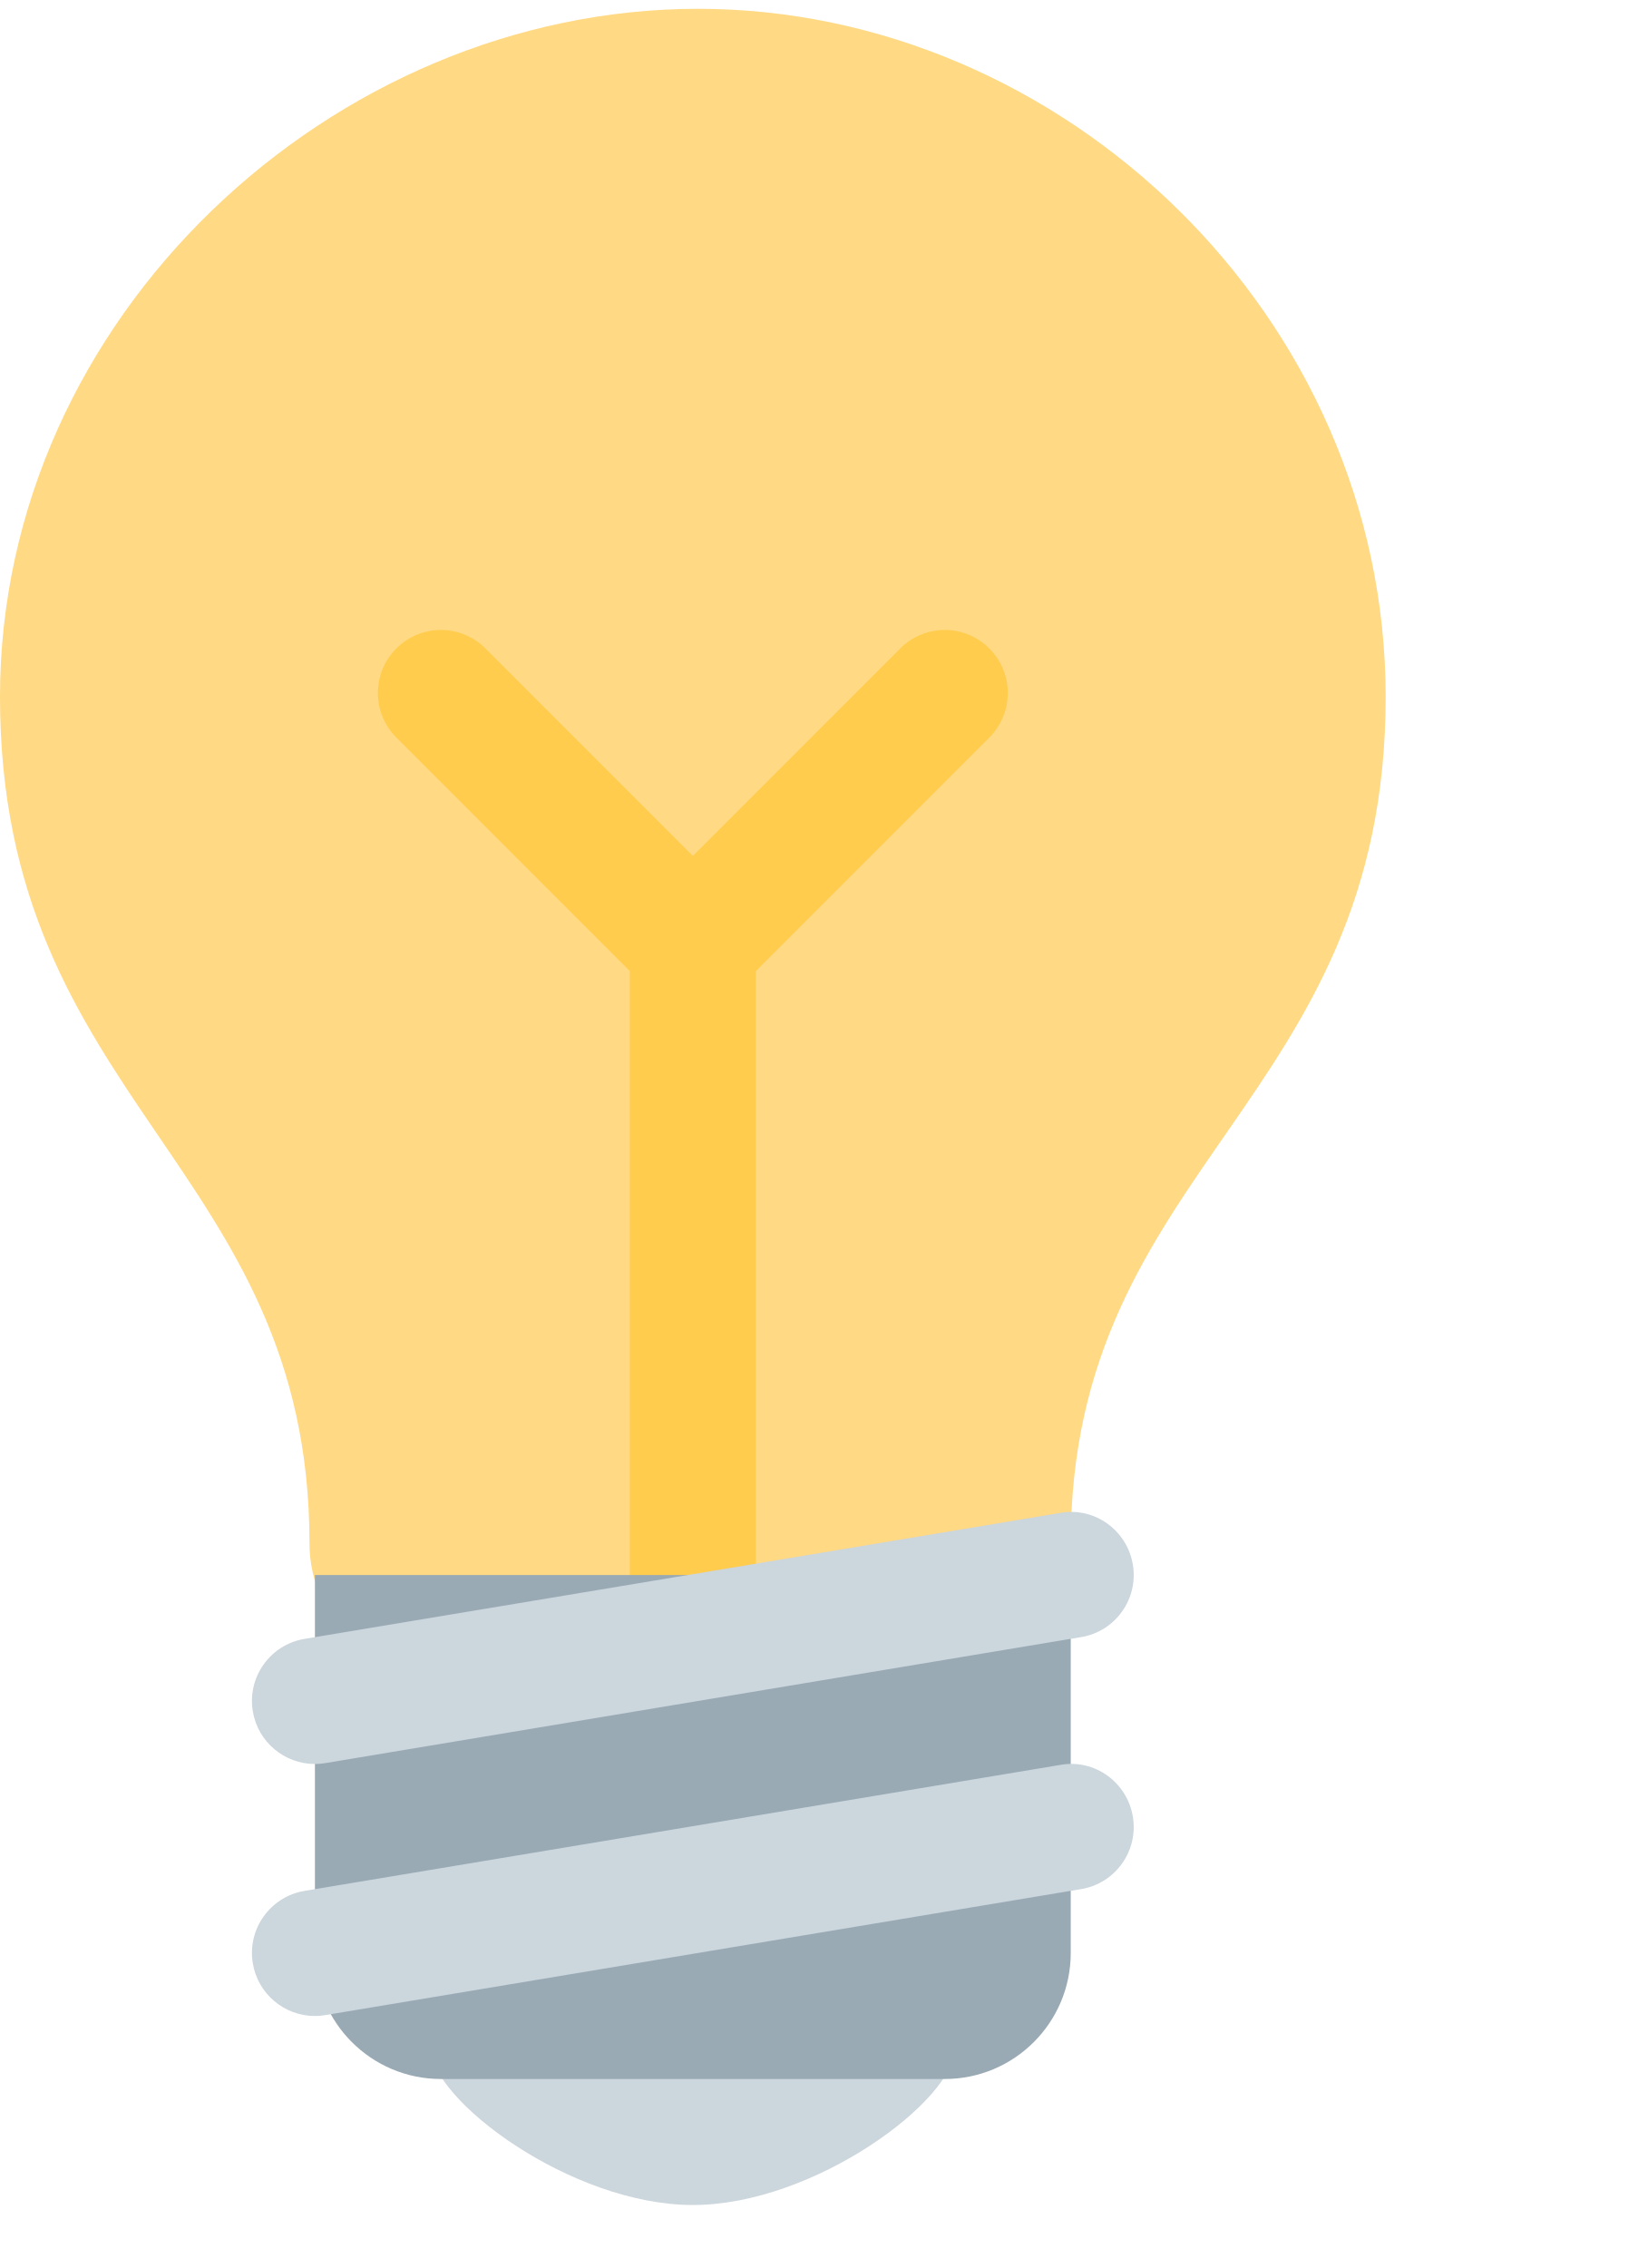
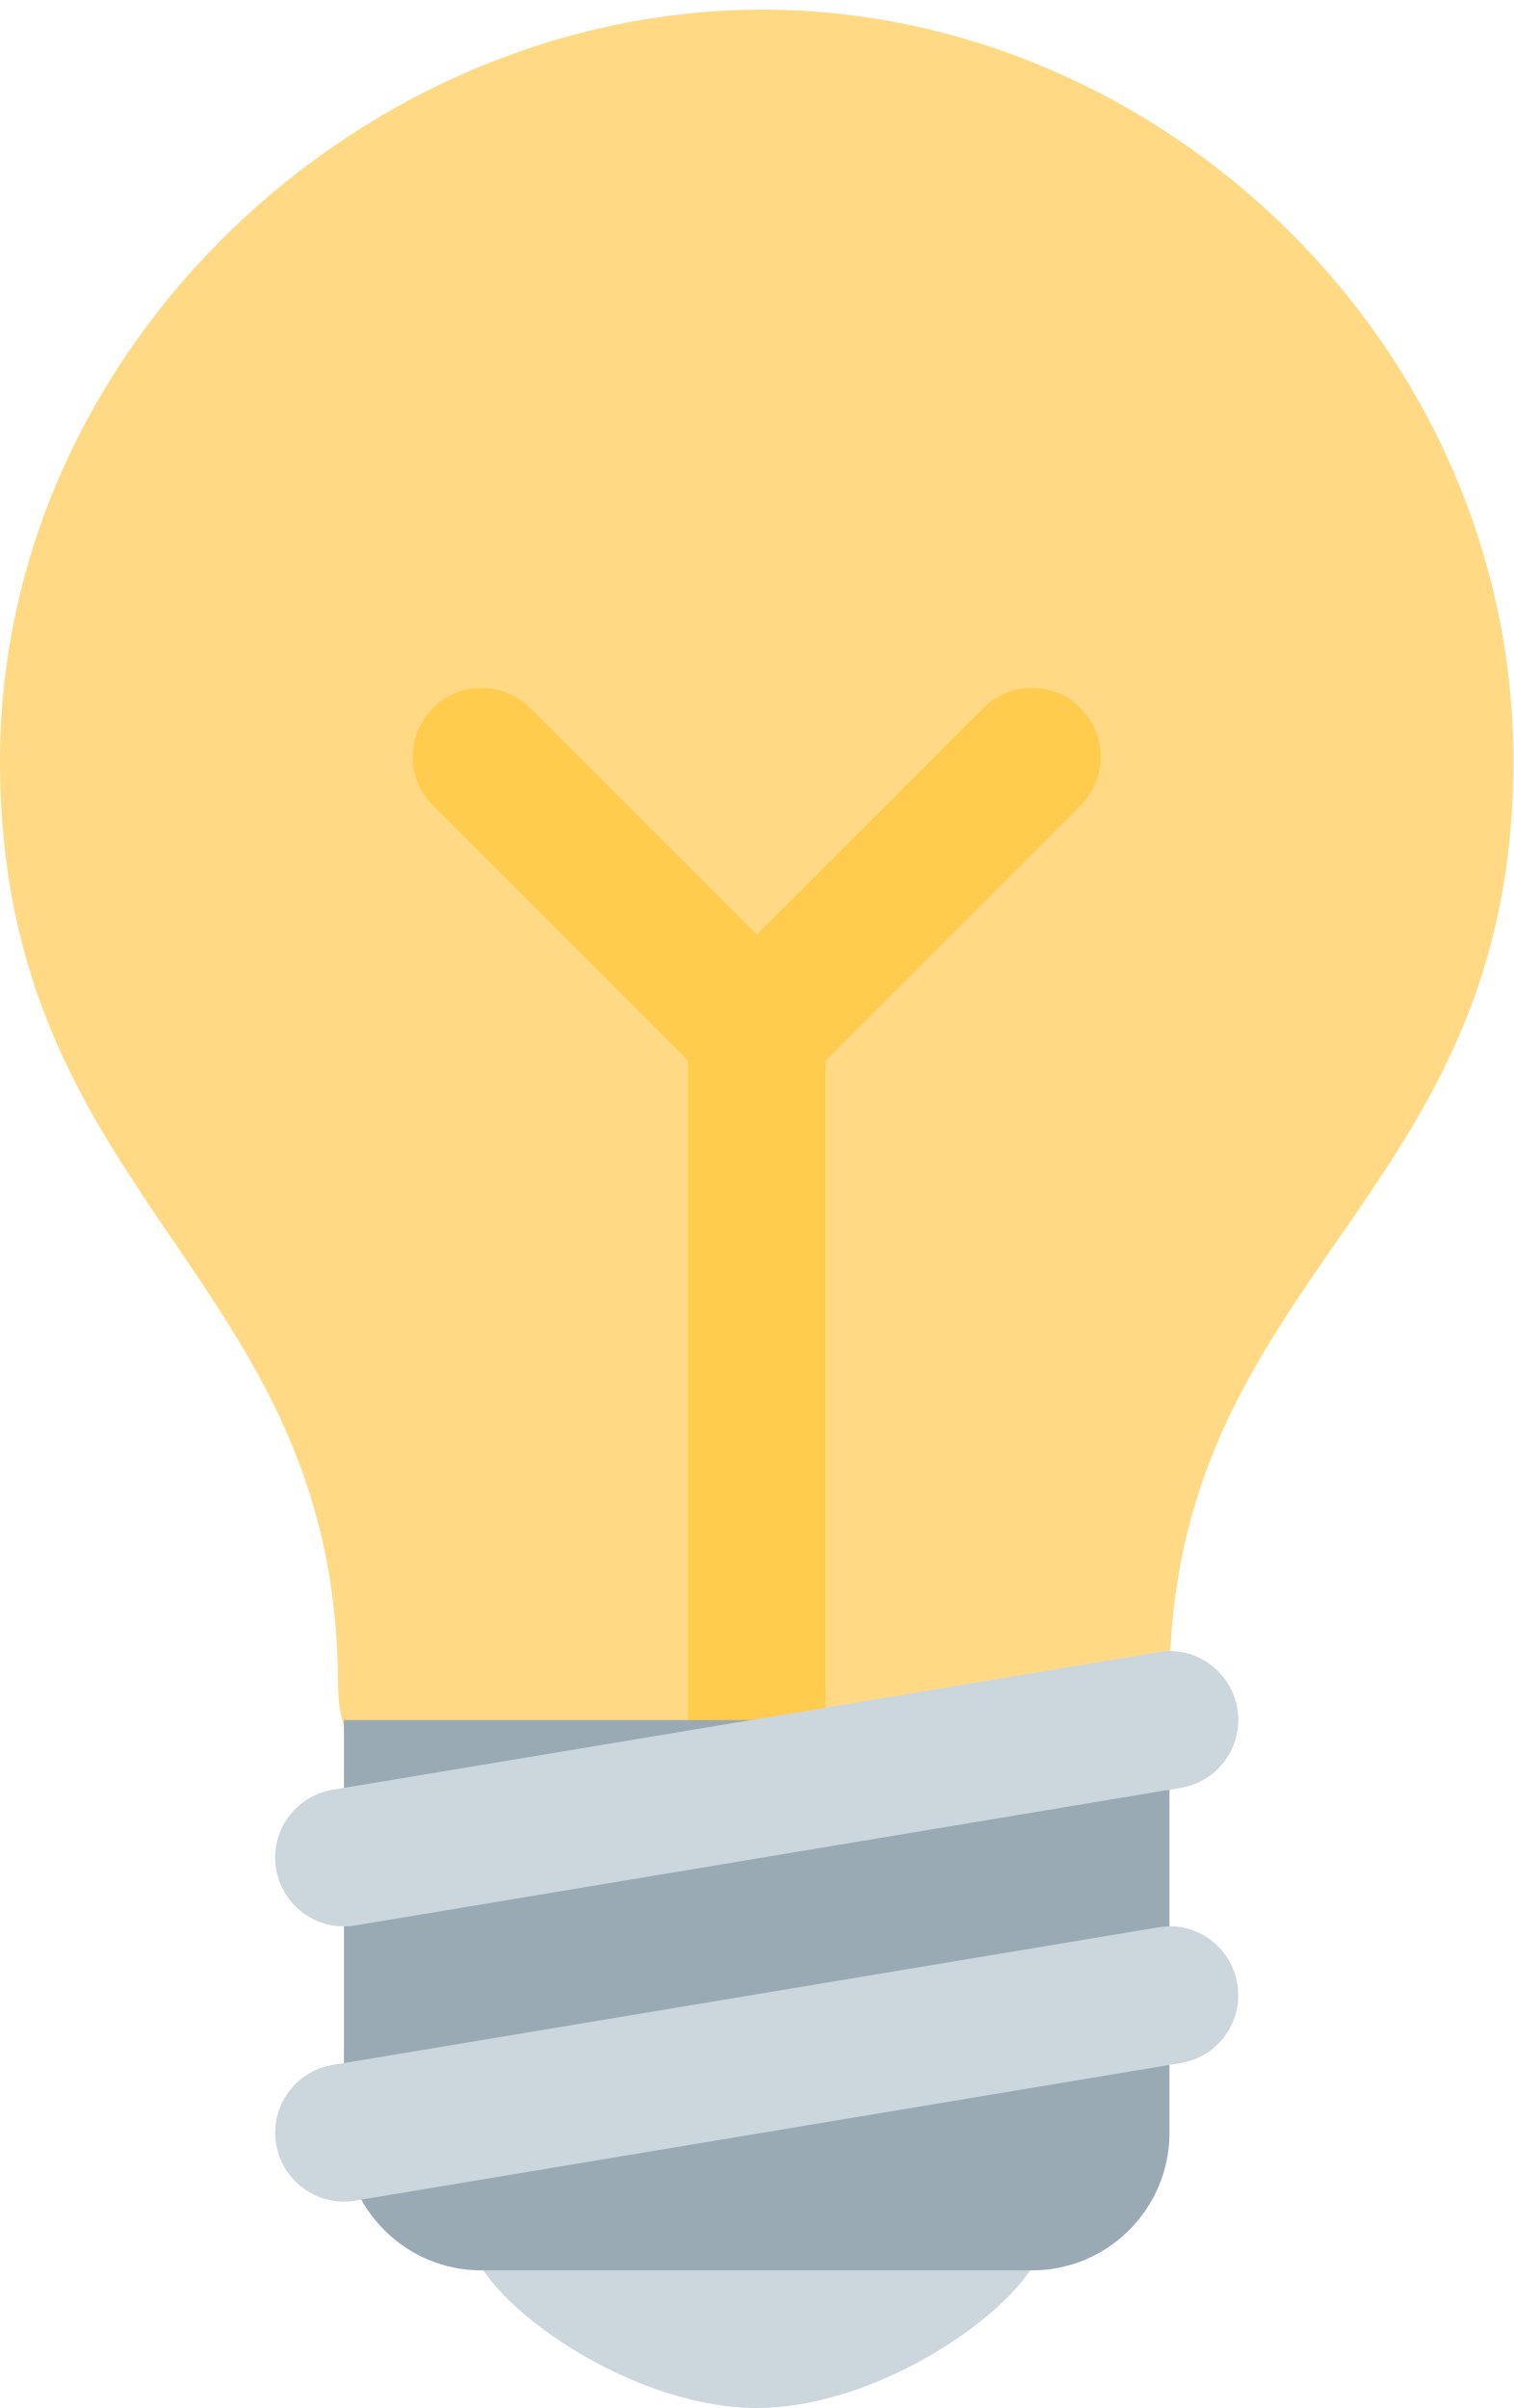
- <svg xmlns="http://www.w3.org/2000/svg" viewBox="0 0 26 36" version="1.1">
+ <svg xmlns="http://www.w3.org/2000/svg" viewBox="0 0 22 35" version="1.1">
  <g id="on" stroke="none" stroke-width="1" fill="none" fill-rule="evenodd">
    <g fill-rule="nonzero">
      <path d="M22,11.06 C22,17.499 17,18.499 17,24.5 C17,27.598 13.877,27.859 11.5,27.859 C9.447,27.859 4.914,27.08 4.914,24.498 C4.914,18.5 0,17.5 0,11.06 C0,5.029 5.285,0.14 11.083,0.14 C16.883,0.14 22,5.029 22,11.06 Z" id="Path" fill="#FFD983" />
      <path d="M15.167,32.5 C15.167,33.328 12.933,35 11,35 C9.067,35 6.833,33.328 6.833,32.5 C6.833,31.672 9.066,32 11,32 C12.933,32 15.167,31.672 15.167,32.5 Z" id="Path" fill="#CCD6DD" />
      <path d="M15.707,10.293 C15.316,9.902 14.684,9.902 14.293,10.293 L11,13.586 L7.707,10.293 C7.316,9.902 6.684,9.902 6.293,10.293 C5.902,10.684 5.902,11.316 6.293,11.707 L10,15.414 L10,26 C10,26.553 10.448,27 11,27 C11.552,27 12,26.553 12,26 L12,15.414 L15.707,11.707 C16.098,11.316 16.098,10.684 15.707,10.293 Z" id="Path" fill="#FFCC4D" />
      <path d="M17,31 C17,32.104 16.104,33 15,33 L7,33 C5.896,33 5,32.104 5,31 L5,25 L17,25 L17,31 Z" id="Path" fill="#99AAB5" />
      <path d="M4.999,32 C4.519,32 4.095,31.653 4.014,31.164 C3.923,30.62 4.291,30.104 4.836,30.014 L16.836,28.014 C17.38,27.916 17.896,28.291 17.986,28.836 C18.077,29.38 17.709,29.896 17.164,29.986 L5.164,31.986 C5.109,31.996 5.053,32 4.999,32 Z M4.999,28 C4.519,28 4.095,27.653 4.014,27.164 C3.923,26.62 4.291,26.104 4.836,26.014 L16.836,24.014 C17.38,23.917 17.896,24.291 17.986,24.836 C18.077,25.38 17.709,25.896 17.164,25.986 L5.164,27.986 C5.109,27.996 5.053,28 4.999,28 Z" id="Shape" fill="#CCD6DD" />
    </g>
  </g>
</svg>
